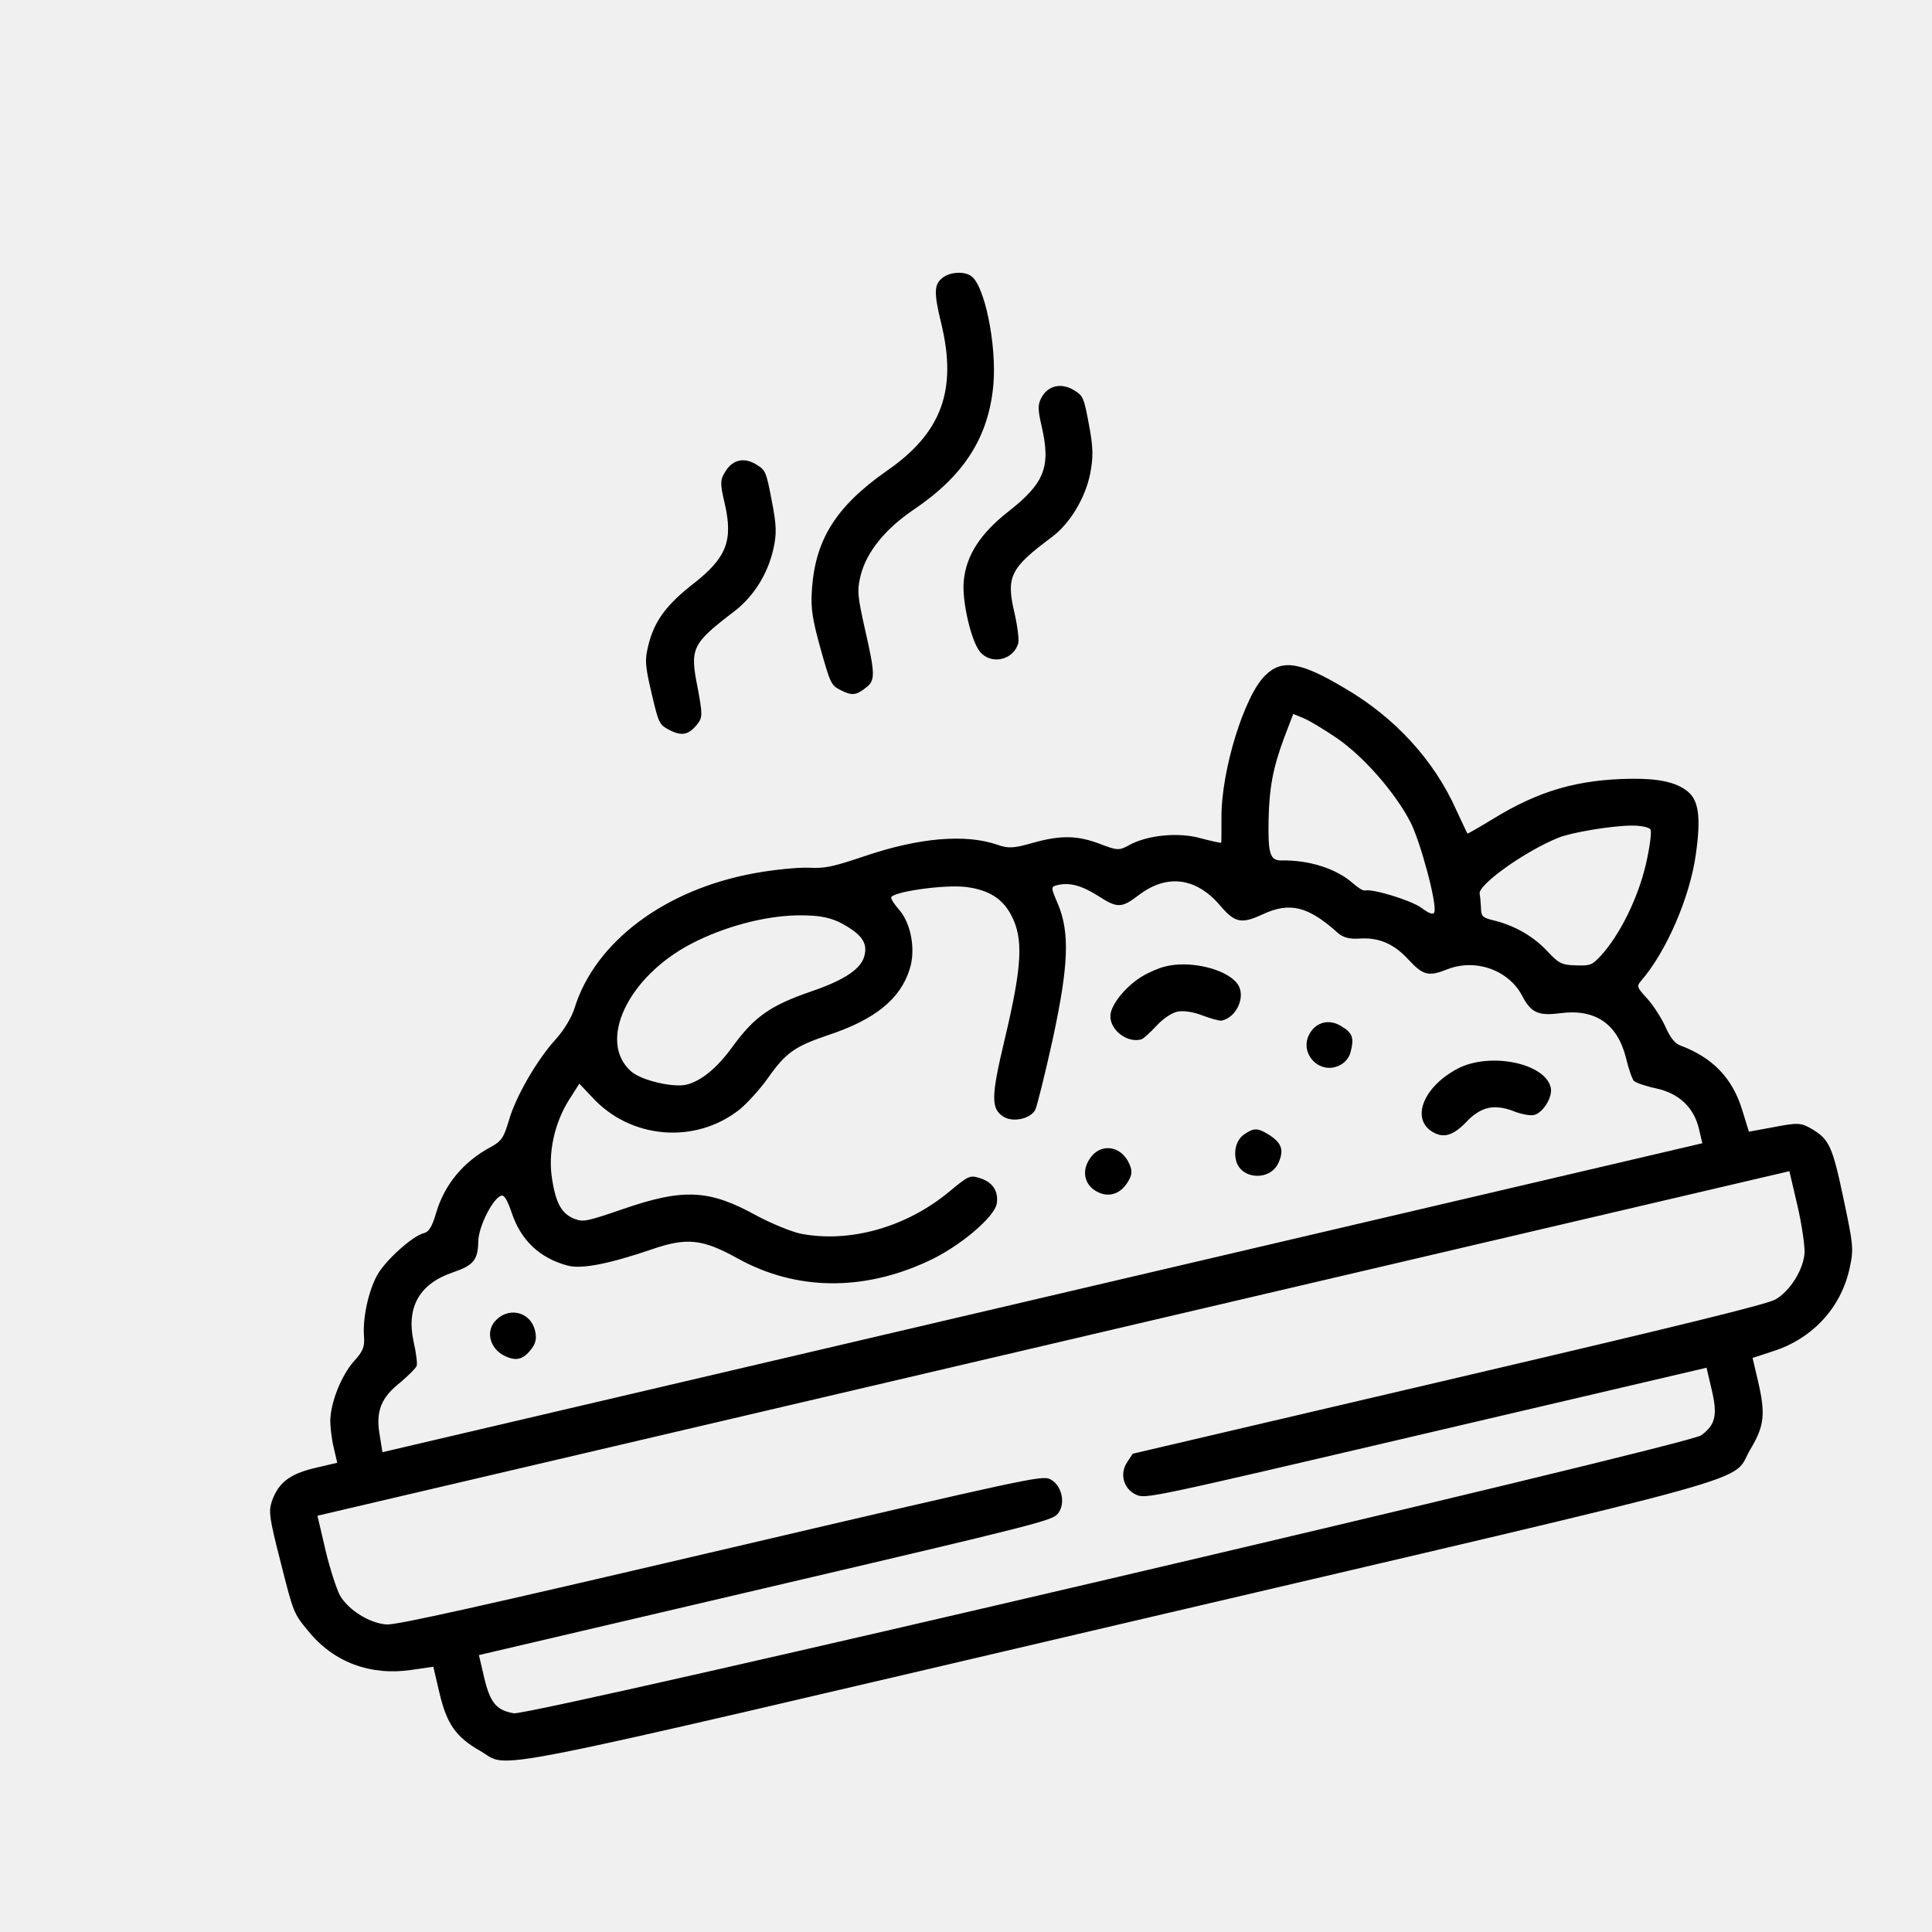
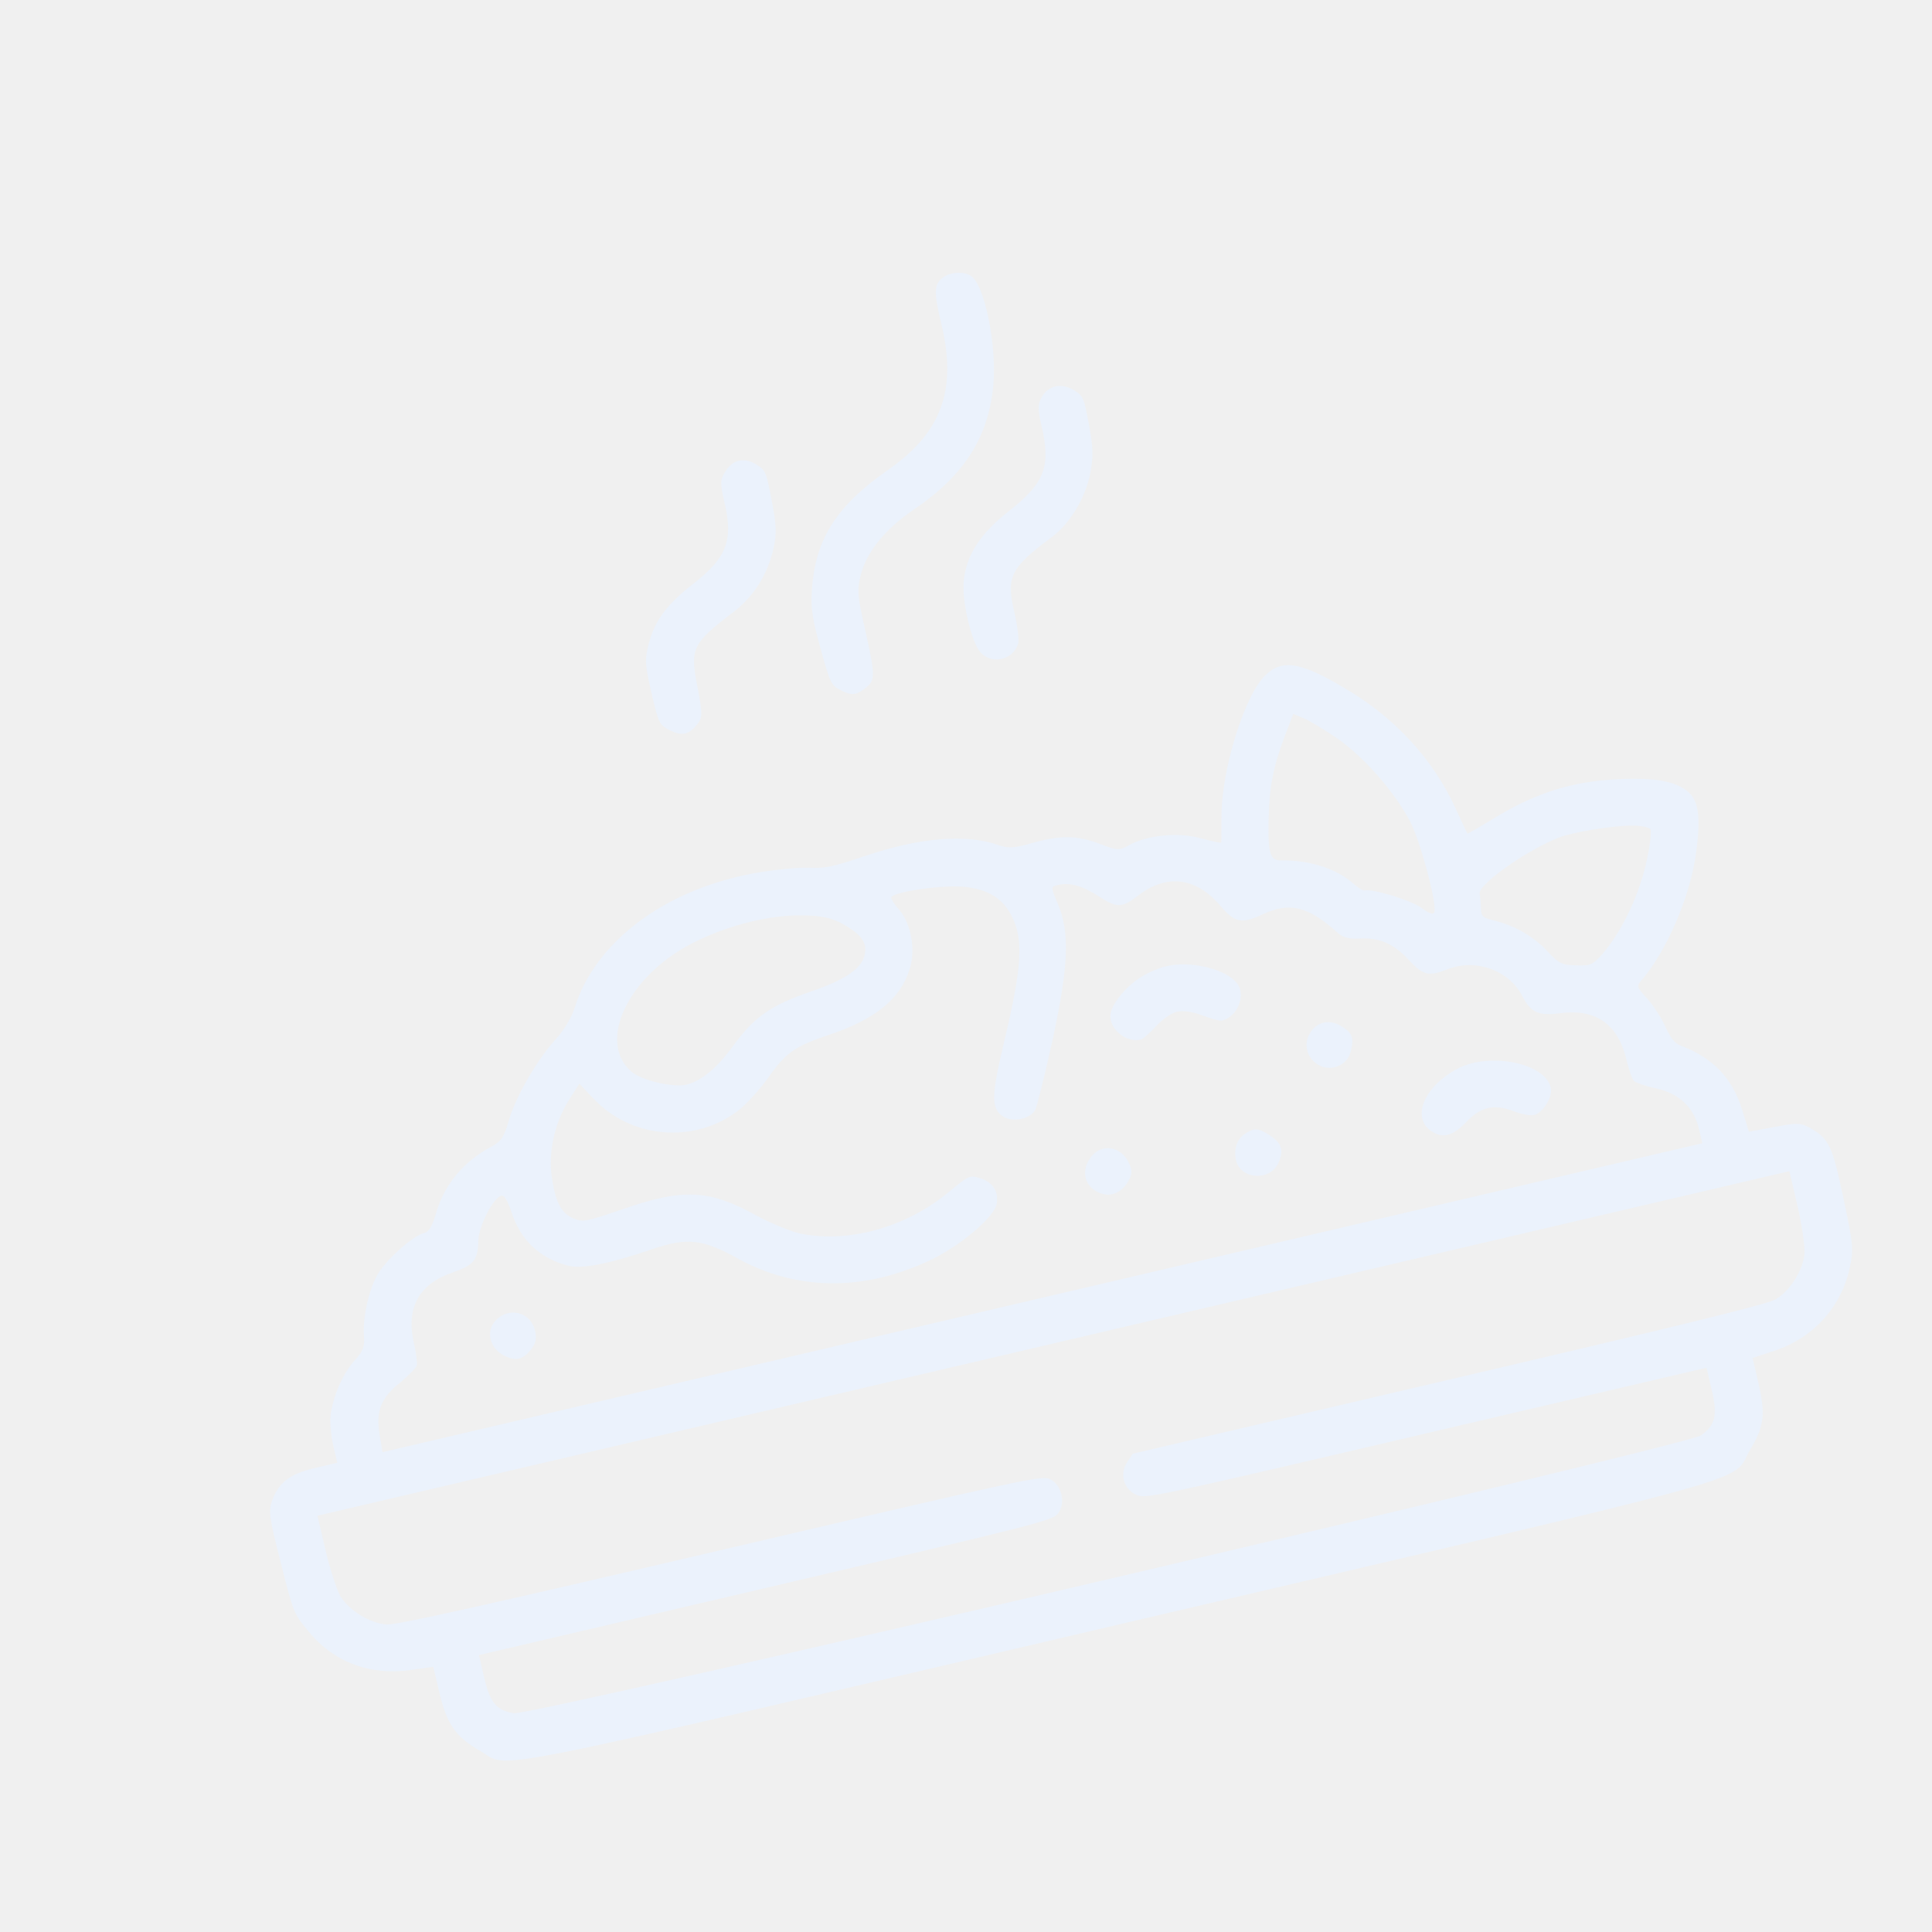
<svg xmlns="http://www.w3.org/2000/svg" width="154" height="154" viewBox="0 0 154 154" fill="none">
  <g clip-path="url(#clip0_78_1674)">
-     <path d="M75.192 22.1C74.444 22.634 74.41 23.259 75.044 25.857C76.3 31.11 75.042 34.511 70.734 37.496C66.585 40.393 64.907 43.097 64.704 47.278C64.631 48.502 64.769 49.419 65.408 51.709C66.185 54.48 66.243 54.62 67.002 55.008C67.904 55.464 68.232 55.439 69.012 54.82C69.778 54.255 69.767 53.77 68.971 50.259C68.346 47.478 68.303 47.077 68.607 45.851C69.071 43.996 70.567 42.157 72.827 40.626C76.84 37.916 78.796 34.864 79.18 30.692C79.464 27.519 78.477 22.64 77.371 21.975C76.8 21.621 75.787 21.678 75.192 22.1Z" fill="#000" />
-     <path d="M57.816 37.593C57.4 38.23 57.395 38.539 57.748 40.048C58.461 43.091 57.931 44.447 55.262 46.535C53.133 48.189 52.179 49.491 51.709 51.321C51.387 52.578 51.405 52.984 51.929 55.224C52.505 57.682 52.546 57.75 53.34 58.18C54.333 58.692 54.874 58.591 55.554 57.764C56.011 57.195 56.008 56.965 55.61 54.824C54.972 51.661 55.147 51.312 58.546 48.719C60.067 47.542 61.173 45.794 61.633 43.812C61.925 42.536 61.899 41.875 61.516 39.911C61.078 37.6 61.025 37.484 60.304 37.036C59.313 36.421 58.388 36.637 57.816 37.593Z" fill="#000" />
-     <path d="M83.047 31.636C82.717 32.201 82.711 32.613 83.013 33.903C83.782 37.189 83.29 38.486 80.405 40.753C78.147 42.514 77.017 44.267 76.823 46.29C76.654 47.87 77.417 51.132 78.126 51.967C79.014 53.017 80.797 52.626 81.169 51.255C81.234 50.983 81.105 49.883 80.854 48.812C80.188 45.964 80.538 45.266 83.819 42.829C85.284 41.742 86.503 39.71 86.896 37.77C87.153 36.452 87.147 35.657 86.798 33.839C86.394 31.674 86.341 31.558 85.62 31.11C84.629 30.495 83.576 30.716 83.047 31.636Z" fill="#000" />
-     <path d="M100.851 53.837C99.177 55.461 97.341 61.437 97.363 65.155C97.359 66.234 97.364 67.132 97.345 67.162C97.332 67.216 96.601 67.053 95.725 66.822C93.938 66.316 91.478 66.558 89.999 67.367C89.228 67.804 89.046 67.795 87.72 67.284C85.887 66.583 84.571 66.557 82.33 67.184C80.79 67.622 80.383 67.64 79.544 67.349C76.999 66.455 73.295 66.757 68.919 68.244C66.371 69.097 65.787 69.234 64.436 69.165C63.581 69.134 61.674 69.324 60.172 69.598C53.003 70.891 47.434 75.07 45.796 80.358C45.561 81.106 44.951 82.122 44.297 82.84C42.805 84.473 41.087 87.443 40.555 89.339C40.153 90.691 39.961 90.967 39.141 91.416C36.928 92.601 35.428 94.416 34.756 96.704C34.443 97.779 34.182 98.2 33.793 98.291C32.892 98.502 30.666 100.512 30.042 101.685C29.363 102.948 28.906 105.058 29.012 106.496C29.084 107.353 28.939 107.72 28.181 108.54C27.212 109.665 26.399 111.678 26.329 113.133C26.315 113.624 26.422 114.626 26.581 115.307L26.883 116.597L25.131 117.008C23.086 117.486 22.196 118.182 21.67 119.666C21.403 120.499 21.451 120.924 22.385 124.583C23.392 128.558 23.404 128.607 24.583 130.025C26.601 132.505 29.526 133.592 32.802 133.108L34.54 132.855L35.024 134.924C35.611 137.431 36.342 138.467 38.296 139.576C40.755 140.977 36.777 141.755 89.21 129.481C142.495 117.008 137.842 118.303 139.527 115.52C140.635 113.669 140.746 112.719 140.131 110.09L139.698 108.24L141.367 107.695C144.518 106.675 146.787 104.193 147.453 101.007C147.76 99.574 147.723 99.198 146.958 95.603C146.064 91.344 145.812 90.813 144.381 89.967C143.551 89.493 143.291 89.477 141.448 89.832L139.405 90.207L138.873 88.483C138.098 85.943 136.534 84.306 133.917 83.327C133.495 83.169 133.126 82.69 132.745 81.829C132.428 81.133 131.782 80.129 131.299 79.6C130.47 78.69 130.453 78.617 130.792 78.204C132.816 75.882 134.701 71.538 135.177 68.088C135.592 65.141 135.406 63.798 134.519 63.082C133.602 62.346 132.224 62.053 130.047 62.075C125.771 62.126 122.646 63.037 119.01 65.274C117.909 65.943 117.003 66.463 116.973 66.444C116.938 66.401 116.532 65.546 116.062 64.526C114.29 60.576 111.188 57.194 107.202 54.866C103.651 52.745 102.186 52.523 100.851 53.837ZM106.567 58.841C108.679 60.298 111.16 63.106 112.415 65.508C113.211 67.043 114.561 72.041 114.332 72.711C114.256 72.934 113.924 72.832 113.301 72.362C112.467 71.761 109.424 70.83 108.792 70.978C108.645 71.013 108.225 70.751 107.866 70.425C106.507 69.228 104.371 68.547 102.121 68.586C101.223 68.591 101.062 68.012 101.121 65.302C101.171 62.774 101.486 61.16 102.352 58.826L103.085 56.909L103.88 57.236C104.332 57.413 105.528 58.134 106.567 58.841ZM63.451 72.965C65.446 72.934 66.395 73.148 67.567 73.876C68.768 74.621 69.147 75.251 68.903 76.182C68.657 77.215 67.327 78.117 64.688 79.017C61.384 80.15 60.109 81.064 58.381 83.446C57.137 85.149 55.909 86.156 54.722 86.459C53.651 86.71 51.125 86.12 50.317 85.411C47.605 83.041 50.018 77.881 55.097 75.228C57.707 73.873 60.848 73.035 63.451 72.965ZM77.044 70.707C78.793 70.939 79.899 71.605 80.594 72.931C81.597 74.802 81.486 76.959 80.075 82.887C79 87.4 78.973 88.382 79.995 89.016C80.746 89.483 82.115 89.188 82.513 88.478C82.657 88.213 83.29 85.652 83.914 82.835C85.192 76.888 85.285 74.324 84.307 72.011C83.745 70.705 83.764 70.675 84.299 70.549C85.273 70.321 86.233 70.585 87.591 71.448C89.074 72.41 89.426 72.379 90.776 71.344C93.021 69.638 95.351 69.939 97.264 72.188C98.432 73.557 98.945 73.668 100.637 72.887C102.811 71.865 104.285 72.239 106.66 74.379C107.049 74.724 107.569 74.859 108.303 74.816C109.894 74.7 111.093 75.215 112.262 76.482C113.432 77.749 113.867 77.853 115.325 77.28C117.576 76.368 120.261 77.306 121.339 79.39C122.035 80.716 122.613 80.992 124.356 80.763C127.145 80.393 128.916 81.596 129.603 84.311C129.808 85.187 130.111 86.041 130.242 86.164C130.404 86.306 131.188 86.585 131.998 86.754C133.836 87.146 135.025 88.28 135.424 89.984L135.692 91.128L83.089 103.441L30.486 115.754L30.253 114.32C29.947 112.465 30.388 111.387 31.928 110.179C32.548 109.648 33.133 109.075 33.215 108.876C33.278 108.707 33.17 107.808 32.965 106.932C32.376 104.194 33.429 102.33 36.092 101.424C37.756 100.855 38.096 100.442 38.125 98.92C38.155 97.732 39.317 95.457 39.974 95.303C40.193 95.252 40.442 95.656 40.767 96.607C41.503 98.874 43.046 100.31 45.287 100.889C46.381 101.173 48.613 100.727 51.941 99.589C54.745 98.624 55.98 98.746 58.813 100.317C63.414 102.86 68.724 102.952 73.915 100.556C76.424 99.429 79.299 97.01 79.454 95.921C79.603 94.911 79.098 94.182 77.999 93.874C77.311 93.676 77.171 93.734 75.666 94.985C72.27 97.808 67.77 99.093 63.845 98.343C63.09 98.186 61.499 97.531 60.325 96.907C56.549 94.813 54.495 94.703 49.649 96.377C46.82 97.347 46.504 97.421 45.828 97.168C44.815 96.789 44.318 95.981 44.014 94.024C43.657 91.951 44.191 89.515 45.353 87.677L46.179 86.379L47.235 87.493C50.266 90.789 55.402 91.23 58.937 88.451C59.52 87.981 60.543 86.868 61.181 85.974C62.625 83.916 63.33 83.417 66.018 82.506C69.76 81.27 71.786 79.615 72.513 77.237C73.003 75.71 72.622 73.642 71.698 72.549C71.352 72.168 71.073 71.745 71.034 71.575C70.925 71.112 75.295 70.475 77.044 70.707ZM129.996 65.809C130.737 65.79 131.438 65.934 131.556 66.112C131.669 66.265 131.51 67.56 131.174 68.974C130.539 71.639 129.126 74.486 127.64 76.143C126.9 76.933 126.784 76.986 125.62 76.95C124.535 76.921 124.252 76.808 123.393 75.879C122.289 74.674 120.804 73.815 119.191 73.397C118.158 73.151 118.062 73.07 118.049 72.355C118.025 71.924 117.984 71.42 117.944 71.249C117.779 70.543 121.586 67.829 124.215 66.778C125.222 66.362 128.383 65.828 129.996 65.809ZM143.265 96.056C143.618 97.566 143.859 99.255 143.844 99.849C143.751 101.206 142.707 102.888 141.532 103.574C140.805 103.975 134.59 105.507 115.433 109.991L90.288 115.877L89.853 116.544C89.221 117.462 89.555 118.668 90.536 119.131C91.313 119.489 91.41 119.466 113.659 114.258L136.029 109.022L136.445 110.799C136.918 112.819 136.737 113.58 135.596 114.412C134.499 115.208 42.291 136.792 40.955 136.566C39.563 136.327 39.063 135.725 38.59 133.704L38.174 131.927L61.031 126.577C82.988 121.438 83.907 121.197 84.34 120.633C84.971 119.818 84.629 118.357 83.702 117.907C83.064 117.594 82.085 117.798 57.475 123.558C37.977 128.122 31.655 129.525 30.825 129.488C29.468 129.395 27.786 128.351 27.1 127.176C26.823 126.651 26.289 125.03 25.936 123.521L25.304 120.819L83.968 107.086L142.632 93.354L143.265 96.056Z" fill="#000" />
-     <path d="M91.036 77.831C89.885 78.511 88.713 79.863 88.536 80.752C88.294 81.913 89.718 83.171 90.954 82.856C91.125 82.817 91.653 82.333 92.146 81.807C92.677 81.221 93.363 80.752 93.825 80.644C94.288 80.535 95.111 80.651 95.846 80.941C96.522 81.194 97.21 81.392 97.38 81.352C98.628 81.086 99.345 79.326 98.614 78.393C97.722 77.216 94.815 76.535 92.879 77.04C92.392 77.153 91.574 77.499 91.036 77.831Z" fill="#000" />
-     <path d="M104.399 82.379C103.503 83.924 105.15 85.696 106.744 84.937C107.208 84.726 107.548 84.313 107.664 83.823C107.948 82.73 107.802 82.328 106.937 81.811C106 81.209 104.947 81.43 104.399 82.379Z" fill="#000" />
-     <path d="M86.826 92.424C86.224 93.361 86.445 94.413 87.365 94.943C88.29 95.496 89.277 95.214 89.873 94.253C90.246 93.652 90.281 93.361 90.011 92.757C89.354 91.267 87.641 91.078 86.826 92.424Z" fill="#000" />
-     <path d="M116.243 85.153C113.45 86.603 112.416 89.207 114.226 90.247C115.086 90.739 115.829 90.513 116.864 89.45C117.394 88.863 118.019 88.46 118.603 88.324C119.187 88.187 119.901 88.276 120.637 88.567C121.234 88.812 121.983 88.945 122.276 88.876C123.006 88.705 123.783 87.419 123.612 86.689C123.156 84.742 118.816 83.858 116.243 85.153Z" fill="#000" />
-     <path d="M99.148 90.439C98.578 90.854 98.329 91.657 98.523 92.485C98.882 94.018 101.202 94.168 101.891 92.723C102.367 91.688 102.182 91.115 101.155 90.457C100.224 89.879 99.945 89.892 99.148 90.439Z" fill="#000" />
-     <path d="M39.386 105.403C38.736 106.249 39.1 107.473 40.129 108.028C41.091 108.522 41.657 108.415 42.331 107.564C42.708 107.091 42.793 106.685 42.65 106.077C42.28 104.495 40.418 104.109 39.386 105.403Z" fill="#000" />
+     <path d="M75.192 22.1C74.444 22.634 74.41 23.259 75.044 25.857C76.3 31.11 75.042 34.511 70.734 37.496C66.585 40.393 64.907 43.097 64.704 47.278C64.631 48.502 64.769 49.419 65.408 51.709C66.185 54.48 66.243 54.62 67.002 55.008C67.904 55.464 68.232 55.439 69.012 54.82C69.778 54.255 69.767 53.77 68.971 50.259C68.346 47.478 68.303 47.077 68.607 45.851C69.071 43.996 70.567 42.157 72.827 40.626C76.84 37.916 78.796 34.864 79.18 30.692C79.464 27.519 78.477 22.64 77.371 21.975C76.8 21.621 75.787 21.678 75.192 22.1Z" fill="#EBF2FC" />
+     <path d="M57.816 37.593C57.4 38.23 57.395 38.539 57.748 40.048C58.461 43.091 57.931 44.447 55.262 46.535C53.133 48.189 52.179 49.491 51.709 51.321C51.387 52.578 51.405 52.984 51.929 55.224C52.505 57.682 52.546 57.75 53.34 58.18C54.333 58.692 54.874 58.591 55.554 57.764C56.011 57.195 56.008 56.965 55.61 54.824C54.972 51.661 55.147 51.312 58.546 48.719C60.067 47.542 61.173 45.794 61.633 43.812C61.925 42.536 61.899 41.875 61.516 39.911C61.078 37.6 61.025 37.484 60.304 37.036C59.313 36.421 58.388 36.637 57.816 37.593Z" fill="#EBF2FC" />
+     <path d="M83.047 31.636C82.717 32.201 82.711 32.613 83.013 33.903C83.782 37.189 83.29 38.486 80.405 40.753C78.147 42.514 77.017 44.267 76.823 46.29C76.654 47.87 77.417 51.132 78.126 51.967C79.014 53.017 80.797 52.626 81.169 51.255C81.234 50.983 81.105 49.883 80.854 48.812C80.188 45.964 80.538 45.266 83.819 42.829C85.284 41.742 86.503 39.71 86.896 37.77C87.153 36.452 87.147 35.657 86.798 33.839C86.394 31.674 86.341 31.558 85.62 31.11C84.629 30.495 83.576 30.716 83.047 31.636Z" fill="#EBF2FC" />
+     <path d="M100.851 53.837C99.177 55.461 97.341 61.437 97.363 65.155C97.359 66.234 97.364 67.132 97.345 67.162C97.332 67.216 96.601 67.053 95.725 66.822C93.938 66.316 91.478 66.558 89.999 67.367C89.228 67.804 89.046 67.795 87.72 67.284C85.887 66.583 84.571 66.557 82.33 67.184C80.79 67.622 80.383 67.64 79.544 67.349C76.999 66.455 73.295 66.757 68.919 68.244C66.371 69.097 65.787 69.234 64.436 69.165C63.581 69.134 61.674 69.324 60.172 69.598C53.003 70.891 47.434 75.07 45.796 80.358C45.561 81.106 44.951 82.122 44.297 82.84C42.805 84.473 41.087 87.443 40.555 89.339C40.153 90.691 39.961 90.967 39.141 91.416C36.928 92.601 35.428 94.416 34.756 96.704C34.443 97.779 34.182 98.2 33.793 98.291C32.892 98.502 30.666 100.512 30.042 101.685C29.363 102.948 28.906 105.058 29.012 106.496C29.084 107.353 28.939 107.72 28.181 108.54C27.212 109.665 26.399 111.678 26.329 113.133C26.315 113.624 26.422 114.626 26.581 115.307L26.883 116.597L25.131 117.008C23.086 117.486 22.196 118.182 21.67 119.666C21.403 120.499 21.451 120.924 22.385 124.583C23.392 128.558 23.404 128.607 24.583 130.025C26.601 132.505 29.526 133.592 32.802 133.108L34.54 132.855L35.024 134.924C35.611 137.431 36.342 138.467 38.296 139.576C40.755 140.977 36.777 141.755 89.21 129.481C142.495 117.008 137.842 118.303 139.527 115.52C140.635 113.669 140.746 112.719 140.131 110.09L139.698 108.24L141.367 107.695C144.518 106.675 146.787 104.193 147.453 101.007C147.76 99.574 147.723 99.198 146.958 95.603C146.064 91.344 145.812 90.813 144.381 89.967C143.551 89.493 143.291 89.477 141.448 89.832L139.405 90.207L138.873 88.483C138.098 85.943 136.534 84.306 133.917 83.327C133.495 83.169 133.126 82.69 132.745 81.829C132.428 81.133 131.782 80.129 131.299 79.6C130.47 78.69 130.453 78.617 130.792 78.204C132.816 75.882 134.701 71.538 135.177 68.088C135.592 65.141 135.406 63.798 134.519 63.082C133.602 62.346 132.224 62.053 130.047 62.075C125.771 62.126 122.646 63.037 119.01 65.274C117.909 65.943 117.003 66.463 116.973 66.444C116.938 66.401 116.532 65.546 116.062 64.526C114.29 60.576 111.188 57.194 107.202 54.866C103.651 52.745 102.186 52.523 100.851 53.837ZM106.567 58.841C108.679 60.298 111.16 63.106 112.415 65.508C113.211 67.043 114.561 72.041 114.332 72.711C114.256 72.934 113.924 72.832 113.301 72.362C112.467 71.761 109.424 70.83 108.792 70.978C108.645 71.013 108.225 70.751 107.866 70.425C106.507 69.228 104.371 68.547 102.121 68.586C101.223 68.591 101.062 68.012 101.121 65.302C101.171 62.774 101.486 61.16 102.352 58.826L103.085 56.909L103.88 57.236C104.332 57.413 105.528 58.134 106.567 58.841ZM63.451 72.965C65.446 72.934 66.395 73.148 67.567 73.876C68.768 74.621 69.147 75.251 68.903 76.182C68.657 77.215 67.327 78.117 64.688 79.017C61.384 80.15 60.109 81.064 58.381 83.446C57.137 85.149 55.909 86.156 54.722 86.459C53.651 86.71 51.125 86.12 50.317 85.411C47.605 83.041 50.018 77.881 55.097 75.228C57.707 73.873 60.848 73.035 63.451 72.965ZM77.044 70.707C78.793 70.939 79.899 71.605 80.594 72.931C81.597 74.802 81.486 76.959 80.075 82.887C79 87.4 78.973 88.382 79.995 89.016C80.746 89.483 82.115 89.188 82.513 88.478C82.657 88.213 83.29 85.652 83.914 82.835C85.192 76.888 85.285 74.324 84.307 72.011C83.745 70.705 83.764 70.675 84.299 70.549C85.273 70.321 86.233 70.585 87.591 71.448C89.074 72.41 89.426 72.379 90.776 71.344C93.021 69.638 95.351 69.939 97.264 72.188C98.432 73.557 98.945 73.668 100.637 72.887C102.811 71.865 104.285 72.239 106.66 74.379C107.049 74.724 107.569 74.859 108.303 74.816C109.894 74.7 111.093 75.215 112.262 76.482C113.432 77.749 113.867 77.853 115.325 77.28C117.576 76.368 120.261 77.306 121.339 79.39C122.035 80.716 122.613 80.992 124.356 80.763C127.145 80.393 128.916 81.596 129.603 84.311C129.808 85.187 130.111 86.041 130.242 86.164C130.404 86.306 131.188 86.585 131.998 86.754C133.836 87.146 135.025 88.28 135.424 89.984L135.692 91.128L83.089 103.441L30.486 115.754L30.253 114.32C29.947 112.465 30.388 111.387 31.928 110.179C32.548 109.648 33.133 109.075 33.215 108.876C33.278 108.707 33.17 107.808 32.965 106.932C32.376 104.194 33.429 102.33 36.092 101.424C37.756 100.855 38.096 100.442 38.125 98.92C38.155 97.732 39.317 95.457 39.974 95.303C40.193 95.252 40.442 95.656 40.767 96.607C41.503 98.874 43.046 100.31 45.287 100.889C46.381 101.173 48.613 100.727 51.941 99.589C54.745 98.624 55.98 98.746 58.813 100.317C63.414 102.86 68.724 102.952 73.915 100.556C76.424 99.429 79.299 97.01 79.454 95.921C79.603 94.911 79.098 94.182 77.999 93.874C77.311 93.676 77.171 93.734 75.666 94.985C72.27 97.808 67.77 99.093 63.845 98.343C63.09 98.186 61.499 97.531 60.325 96.907C56.549 94.813 54.495 94.703 49.649 96.377C46.82 97.347 46.504 97.421 45.828 97.168C44.815 96.789 44.318 95.981 44.014 94.024C43.657 91.951 44.191 89.515 45.353 87.677L46.179 86.379L47.235 87.493C50.266 90.789 55.402 91.23 58.937 88.451C59.52 87.981 60.543 86.868 61.181 85.974C62.625 83.916 63.33 83.417 66.018 82.506C69.76 81.27 71.786 79.615 72.513 77.237C73.003 75.71 72.622 73.642 71.698 72.549C71.352 72.168 71.073 71.745 71.034 71.575C70.925 71.112 75.295 70.475 77.044 70.707ZM129.996 65.809C130.737 65.79 131.438 65.934 131.556 66.112C131.669 66.265 131.51 67.56 131.174 68.974C130.539 71.639 129.126 74.486 127.64 76.143C126.9 76.933 126.784 76.986 125.62 76.95C124.535 76.921 124.252 76.808 123.393 75.879C122.289 74.674 120.804 73.815 119.191 73.397C118.158 73.151 118.062 73.07 118.049 72.355C118.025 71.924 117.984 71.42 117.944 71.249C117.779 70.543 121.586 67.829 124.215 66.778C125.222 66.362 128.383 65.828 129.996 65.809ZM143.265 96.056C143.618 97.566 143.859 99.255 143.844 99.849C143.751 101.206 142.707 102.888 141.532 103.574C140.805 103.975 134.59 105.507 115.433 109.991L90.288 115.877L89.853 116.544C89.221 117.462 89.555 118.668 90.536 119.131C91.313 119.489 91.41 119.466 113.659 114.258L136.029 109.022L136.445 110.799C136.918 112.819 136.737 113.58 135.596 114.412C134.499 115.208 42.291 136.792 40.955 136.566C39.563 136.327 39.063 135.725 38.59 133.704L38.174 131.927L61.031 126.577C82.988 121.438 83.907 121.197 84.34 120.633C84.971 119.818 84.629 118.357 83.702 117.907C83.064 117.594 82.085 117.798 57.475 123.558C37.977 128.122 31.655 129.525 30.825 129.488C29.468 129.395 27.786 128.351 27.1 127.176C26.823 126.651 26.289 125.03 25.936 123.521L25.304 120.819L83.968 107.086L142.632 93.354L143.265 96.056Z" fill="#EBF2FC" />
+     <path d="M91.036 77.831C89.885 78.511 88.713 79.863 88.536 80.752C88.294 81.913 89.718 83.171 90.954 82.856C91.125 82.817 91.653 82.333 92.146 81.807C92.677 81.221 93.363 80.752 93.825 80.644C94.288 80.535 95.111 80.651 95.846 80.941C96.522 81.194 97.21 81.392 97.38 81.352C98.628 81.086 99.345 79.326 98.614 78.393C97.722 77.216 94.815 76.535 92.879 77.04C92.392 77.153 91.574 77.499 91.036 77.831Z" fill="#EBF2FC" />
+     <path d="M104.399 82.379C103.503 83.924 105.15 85.696 106.744 84.937C107.208 84.726 107.548 84.313 107.664 83.823C107.948 82.73 107.802 82.328 106.937 81.811C106 81.209 104.947 81.43 104.399 82.379Z" fill="#EBF2FC" />
+     <path d="M86.826 92.424C86.224 93.361 86.445 94.413 87.365 94.943C88.29 95.496 89.277 95.214 89.873 94.253C90.246 93.652 90.281 93.361 90.011 92.757C89.354 91.267 87.641 91.078 86.826 92.424Z" fill="#EBF2FC" />
+     <path d="M116.243 85.153C113.45 86.603 112.416 89.207 114.226 90.247C115.086 90.739 115.829 90.513 116.864 89.45C117.394 88.863 118.019 88.46 118.603 88.324C119.187 88.187 119.901 88.276 120.637 88.567C121.234 88.812 121.983 88.945 122.276 88.876C123.006 88.705 123.783 87.419 123.612 86.689C123.156 84.742 118.816 83.858 116.243 85.153Z" fill="#EBF2FC" />
+     <path d="M99.148 90.439C98.578 90.854 98.329 91.657 98.523 92.485C98.882 94.018 101.202 94.168 101.891 92.723C102.367 91.688 102.182 91.115 101.155 90.457C100.224 89.879 99.945 89.892 99.148 90.439Z" fill="#EBF2FC" />
+     <path d="M39.386 105.403C38.736 106.249 39.1 107.473 40.129 108.028C41.091 108.522 41.657 108.415 42.331 107.564C42.708 107.091 42.793 106.685 42.65 106.077C42.28 104.495 40.418 104.109 39.386 105.403Z" fill="#EBF2FC" />
  </g>
  <defs>
    <clipPath id="clip0_78_1674">
      <rect width="128" height="128" fill="white" transform="translate(0 29.1736) rotate(-13.1745)" />
    </clipPath>
  </defs>
</svg>
